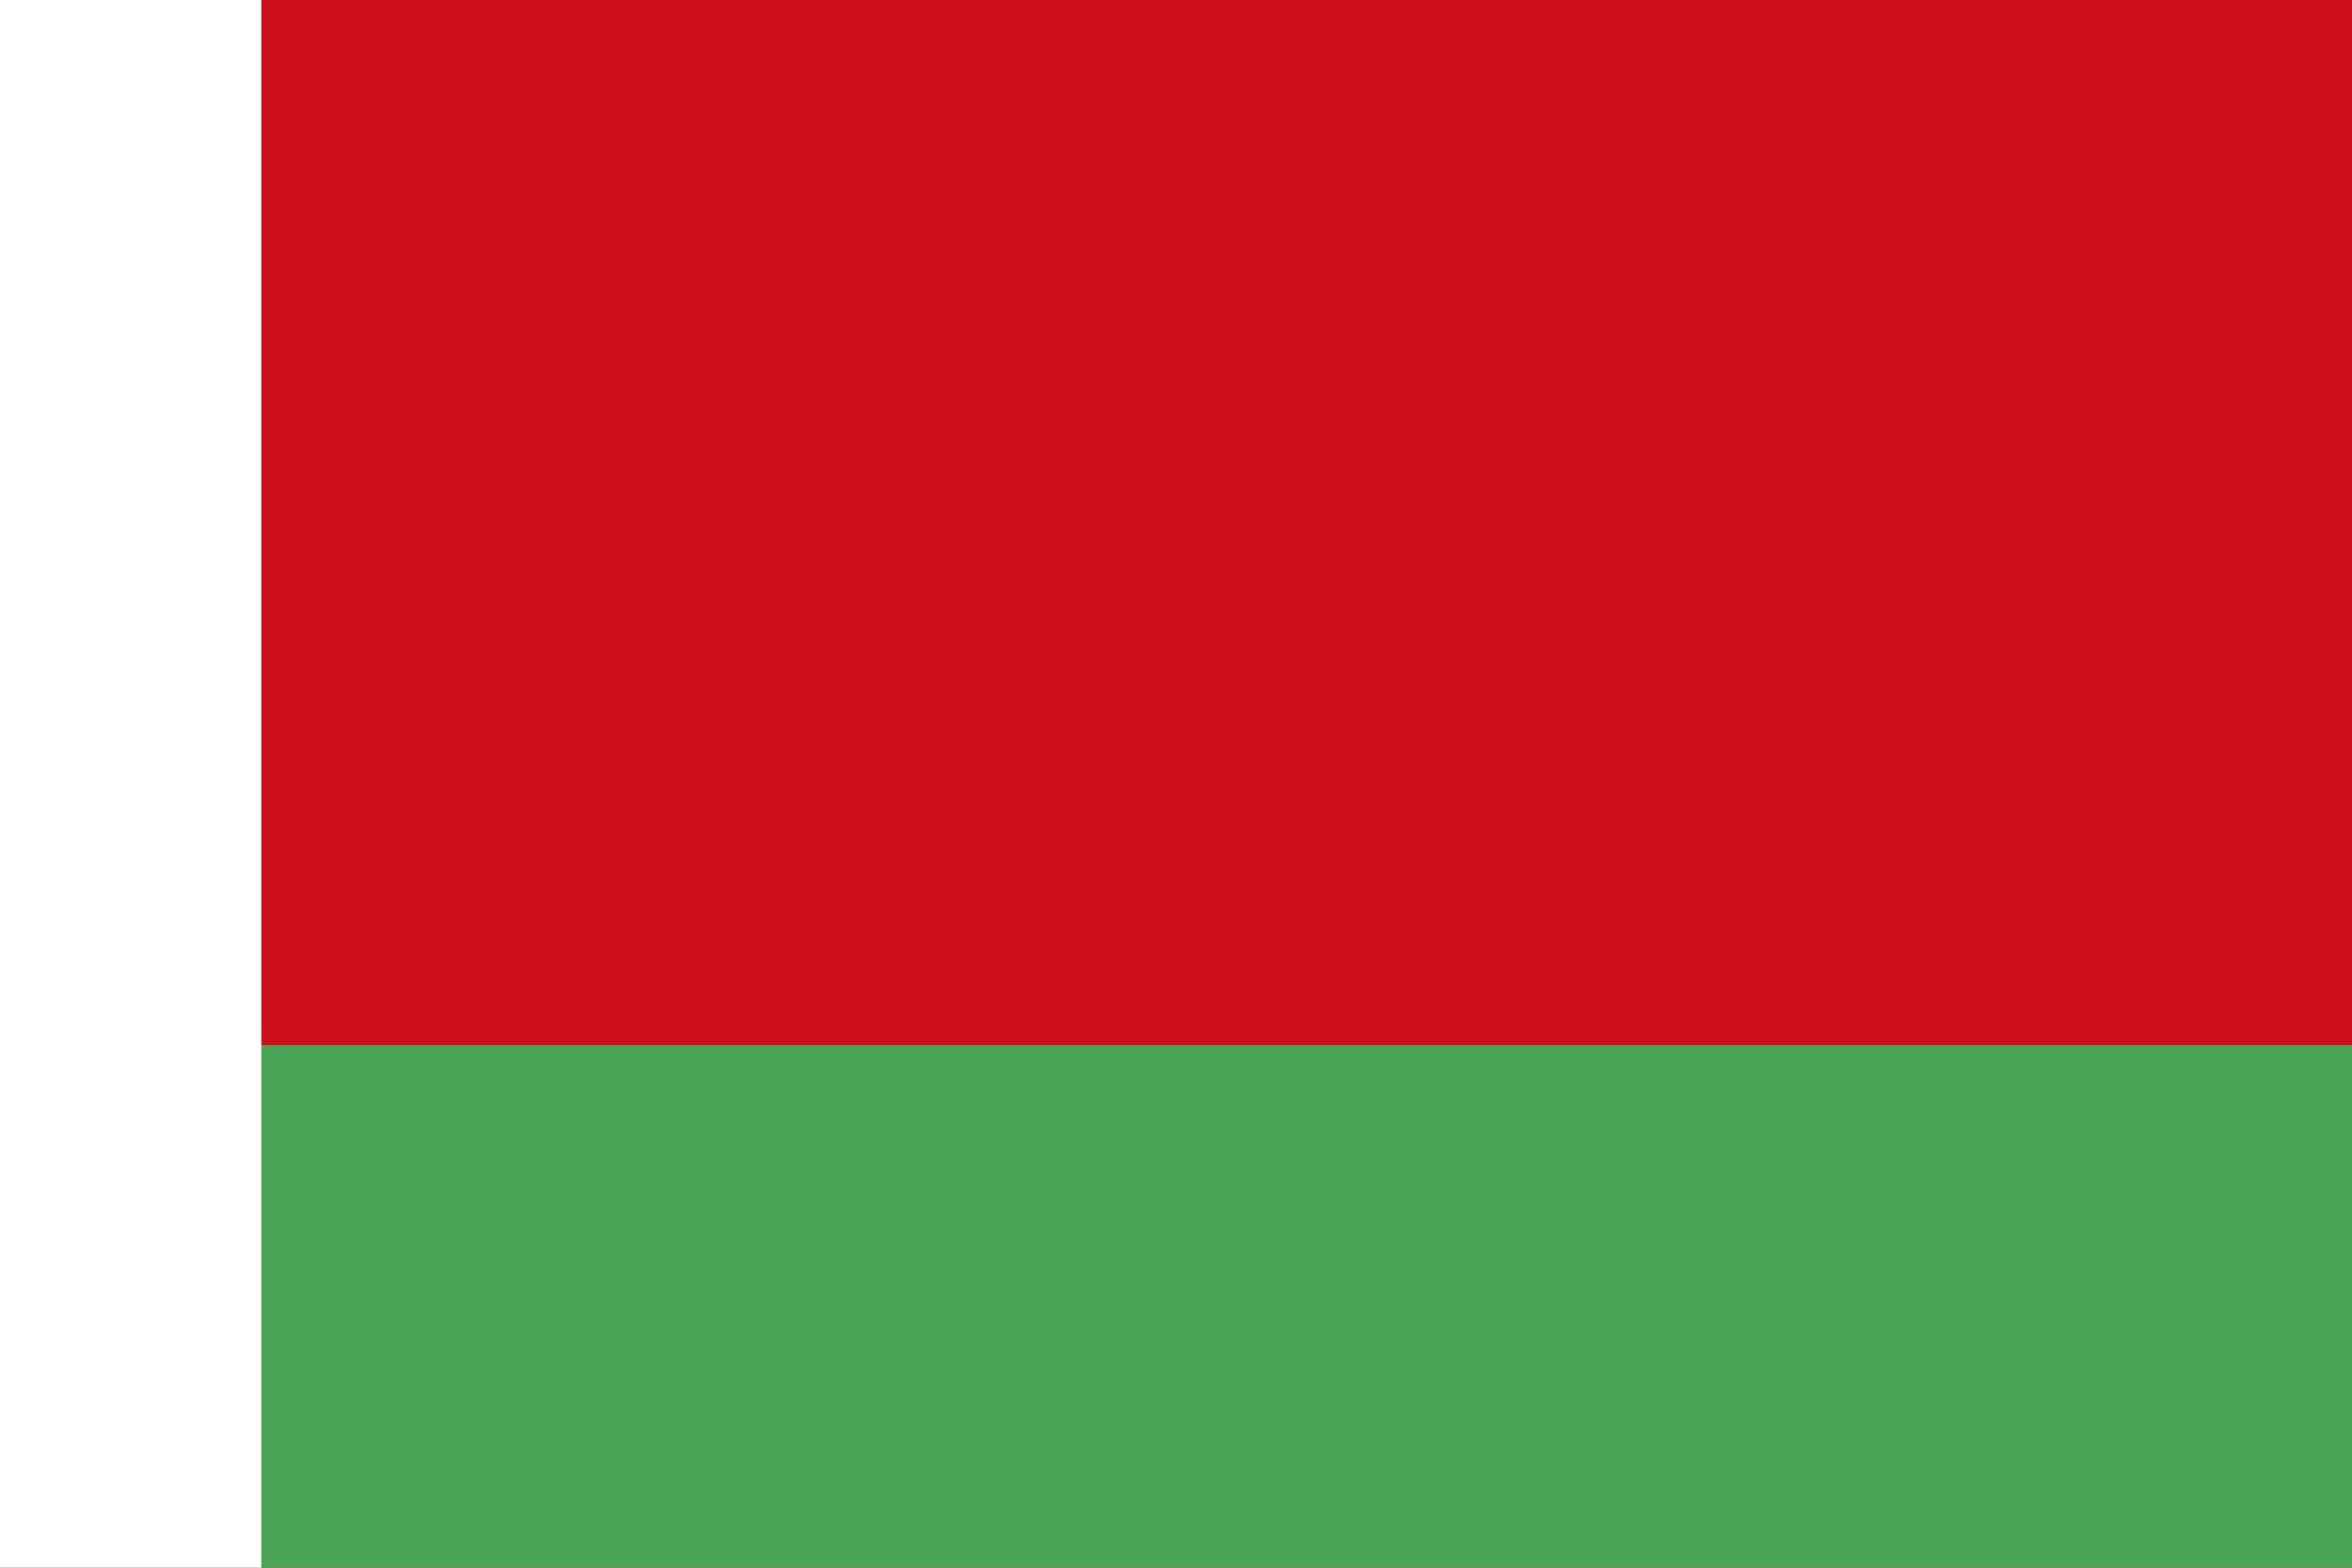
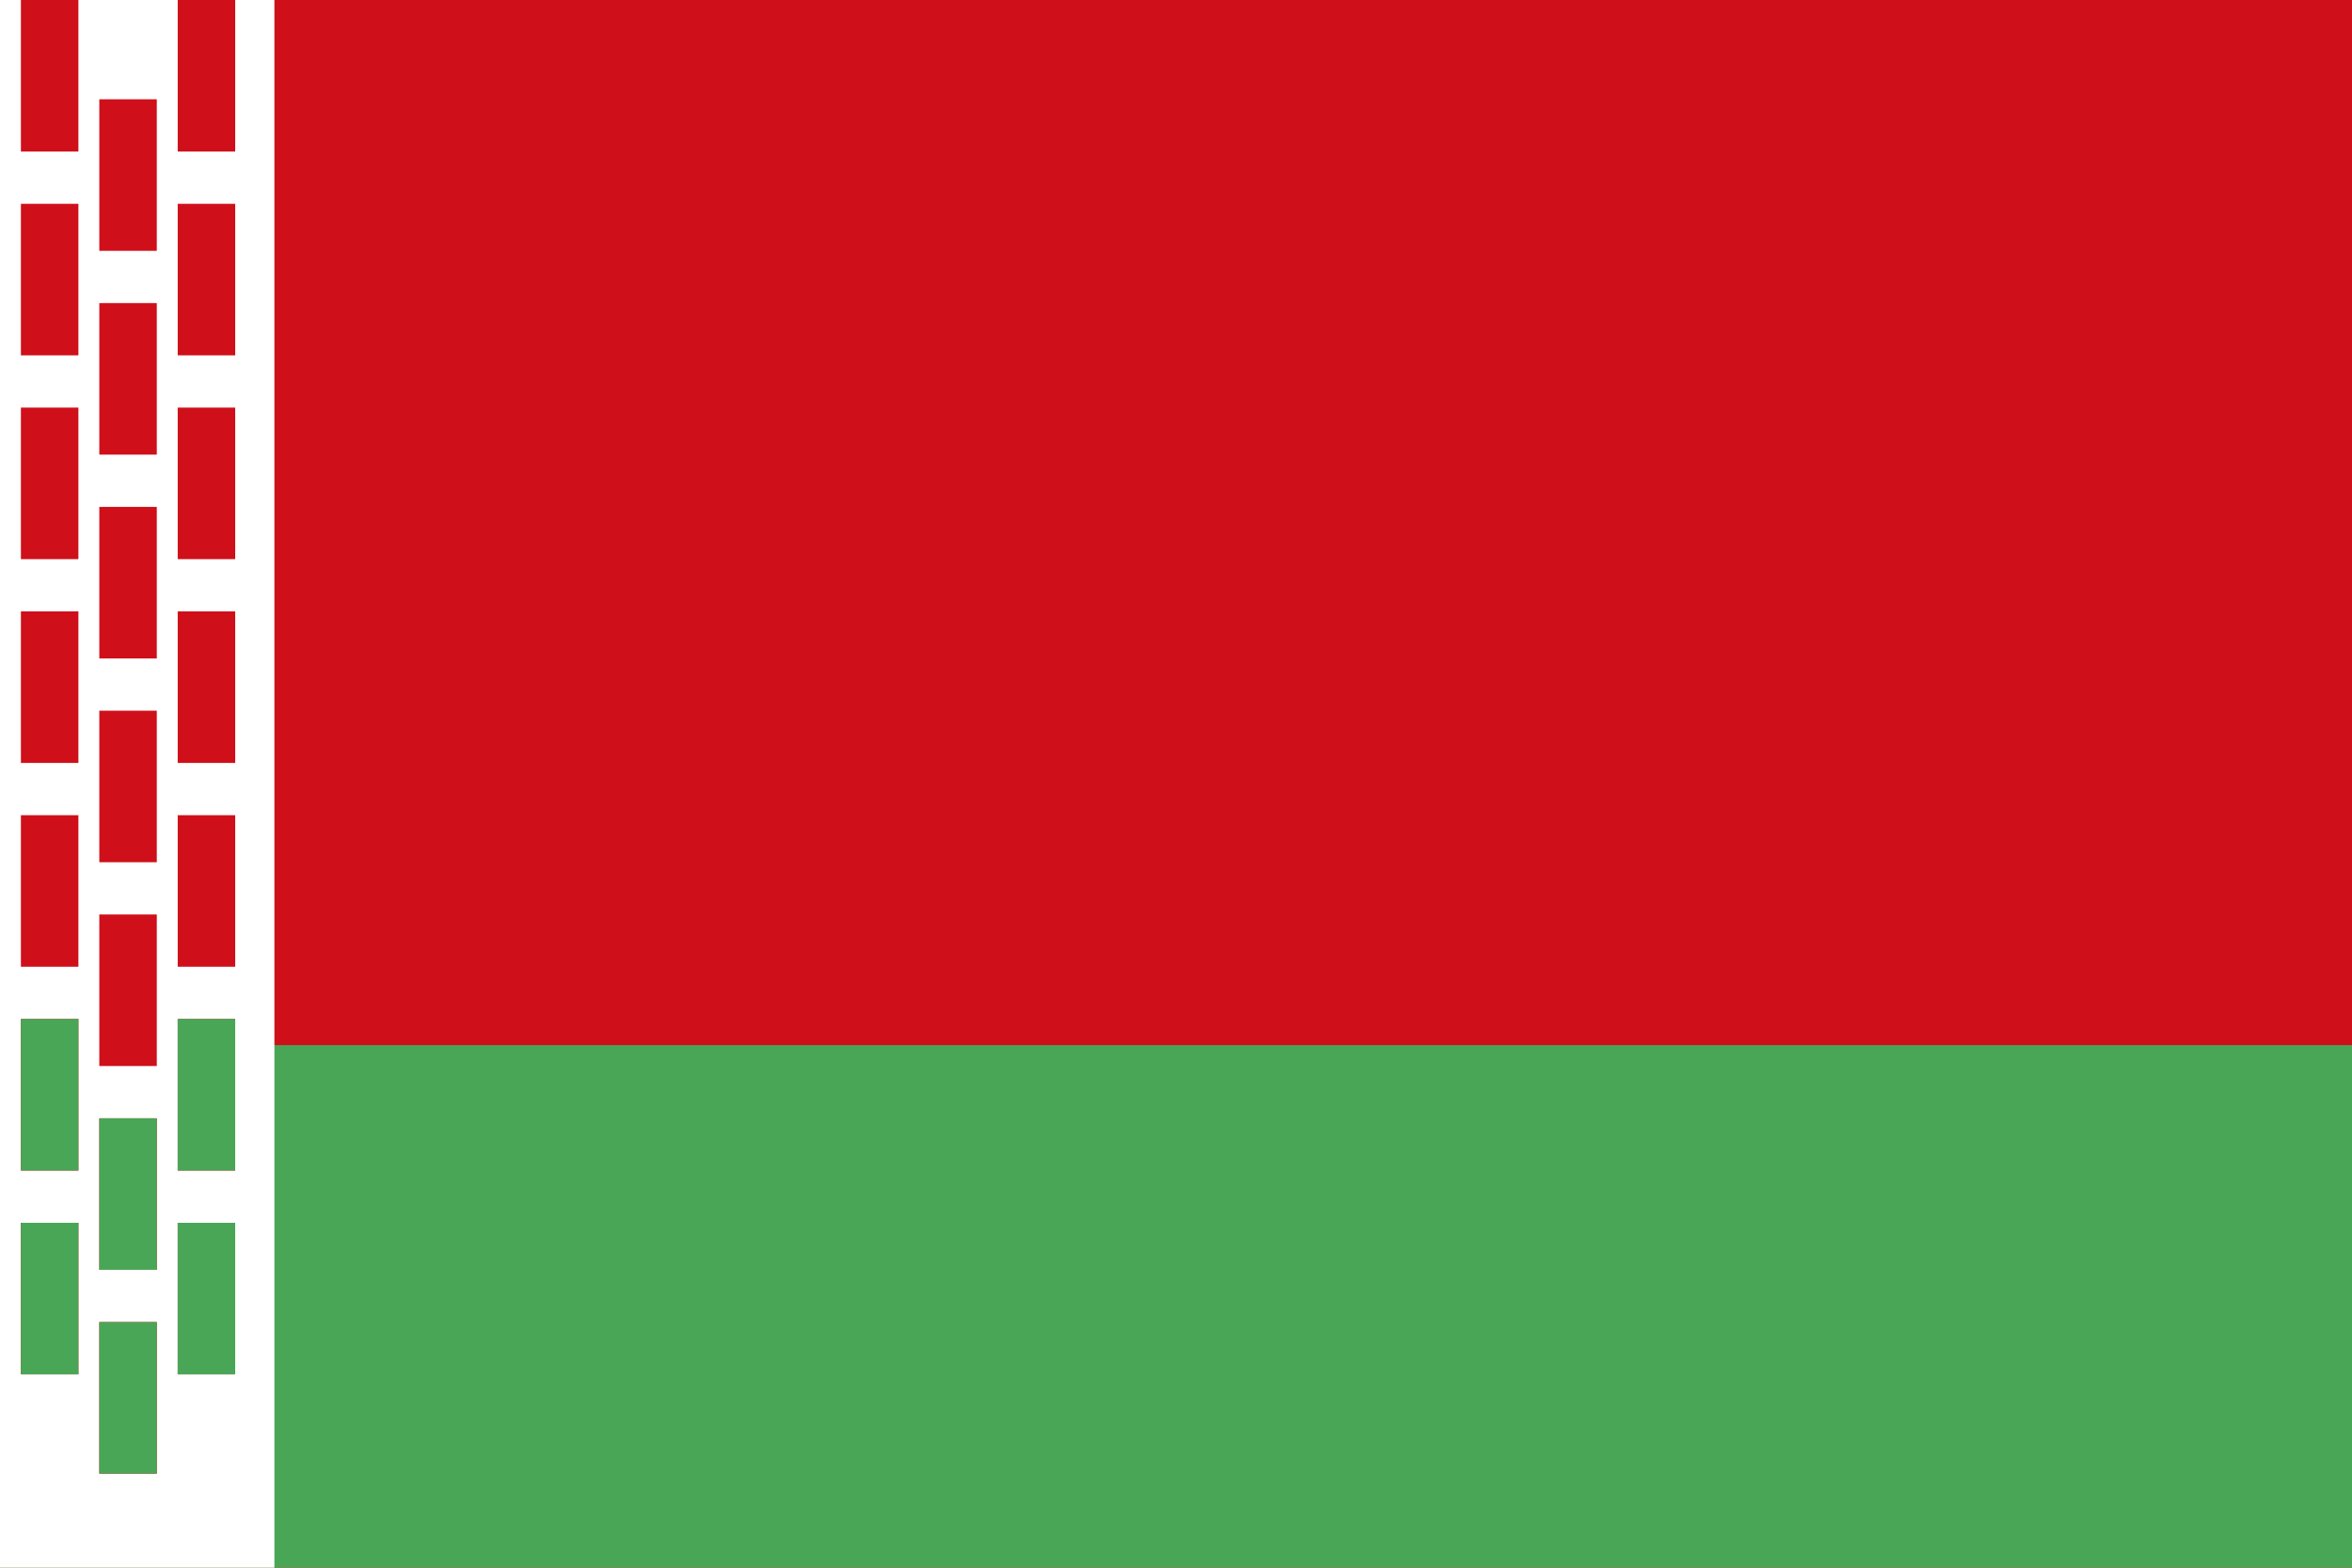
<svg xmlns="http://www.w3.org/2000/svg" viewBox="0 0 900 600">
  <rect width="900" height="600" fill="#CF101A" />
  <rect y="400" width="900" height="200" fill="#4AA657" />
-   <rect width="100" height="600" fill="#FFFFFF" />
-   <rect width="100" height="600" fill="none" stroke="#CF101A" stroke-width="0" />
+   <rect width="105" height="600" fill="#FFFFFF" />
+   <g>
+     <g fill="#CF101A">
+       <rect x="8" y="0" width="22" height="58" />
+       <rect x="8" y="78" width="22" height="58" />
+       <rect x="8" y="156" width="22" height="58" />
+       <rect x="8" y="234" width="22" height="58" />
+       <rect x="8" y="312" width="22" height="58" />
+       <rect x="8" y="390" width="22" height="58" />
+       <rect x="8" y="468" width="22" height="58" />
+       <rect x="38" y="38" width="22" height="58" />
+       <rect x="38" y="116" width="22" height="58" />
+       <rect x="38" y="194" width="22" height="58" />
+       <rect x="38" y="272" width="22" height="58" />
+       <rect x="38" y="350" width="22" height="58" />
+       <rect x="38" y="428" width="22" height="58" />
+       <rect x="38" y="506" width="22" height="58" />
+       <rect x="68" y="0" width="22" height="58" />
+       <rect x="68" y="78" width="22" height="58" />
+       <rect x="68" y="156" width="22" height="58" />
+       <rect x="68" y="234" width="22" height="58" />
+       <rect x="68" y="312" width="22" height="58" />
+       <rect x="68" y="390" width="22" height="58" />
+       <rect x="68" y="468" width="22" height="58" />
+     </g>
+     <g fill="#4AA657">
+       <rect x="8" y="390" width="22" height="58" />
+       <rect x="8" y="468" width="22" height="58" />
+       <rect x="38" y="428" width="22" height="58" />
+       <rect x="38" y="506" width="22" height="58" />
+       <rect x="68" y="390" width="22" height="58" />
+       <rect x="68" y="468" width="22" height="58" />
+     </g>
+   </g>
</svg>
